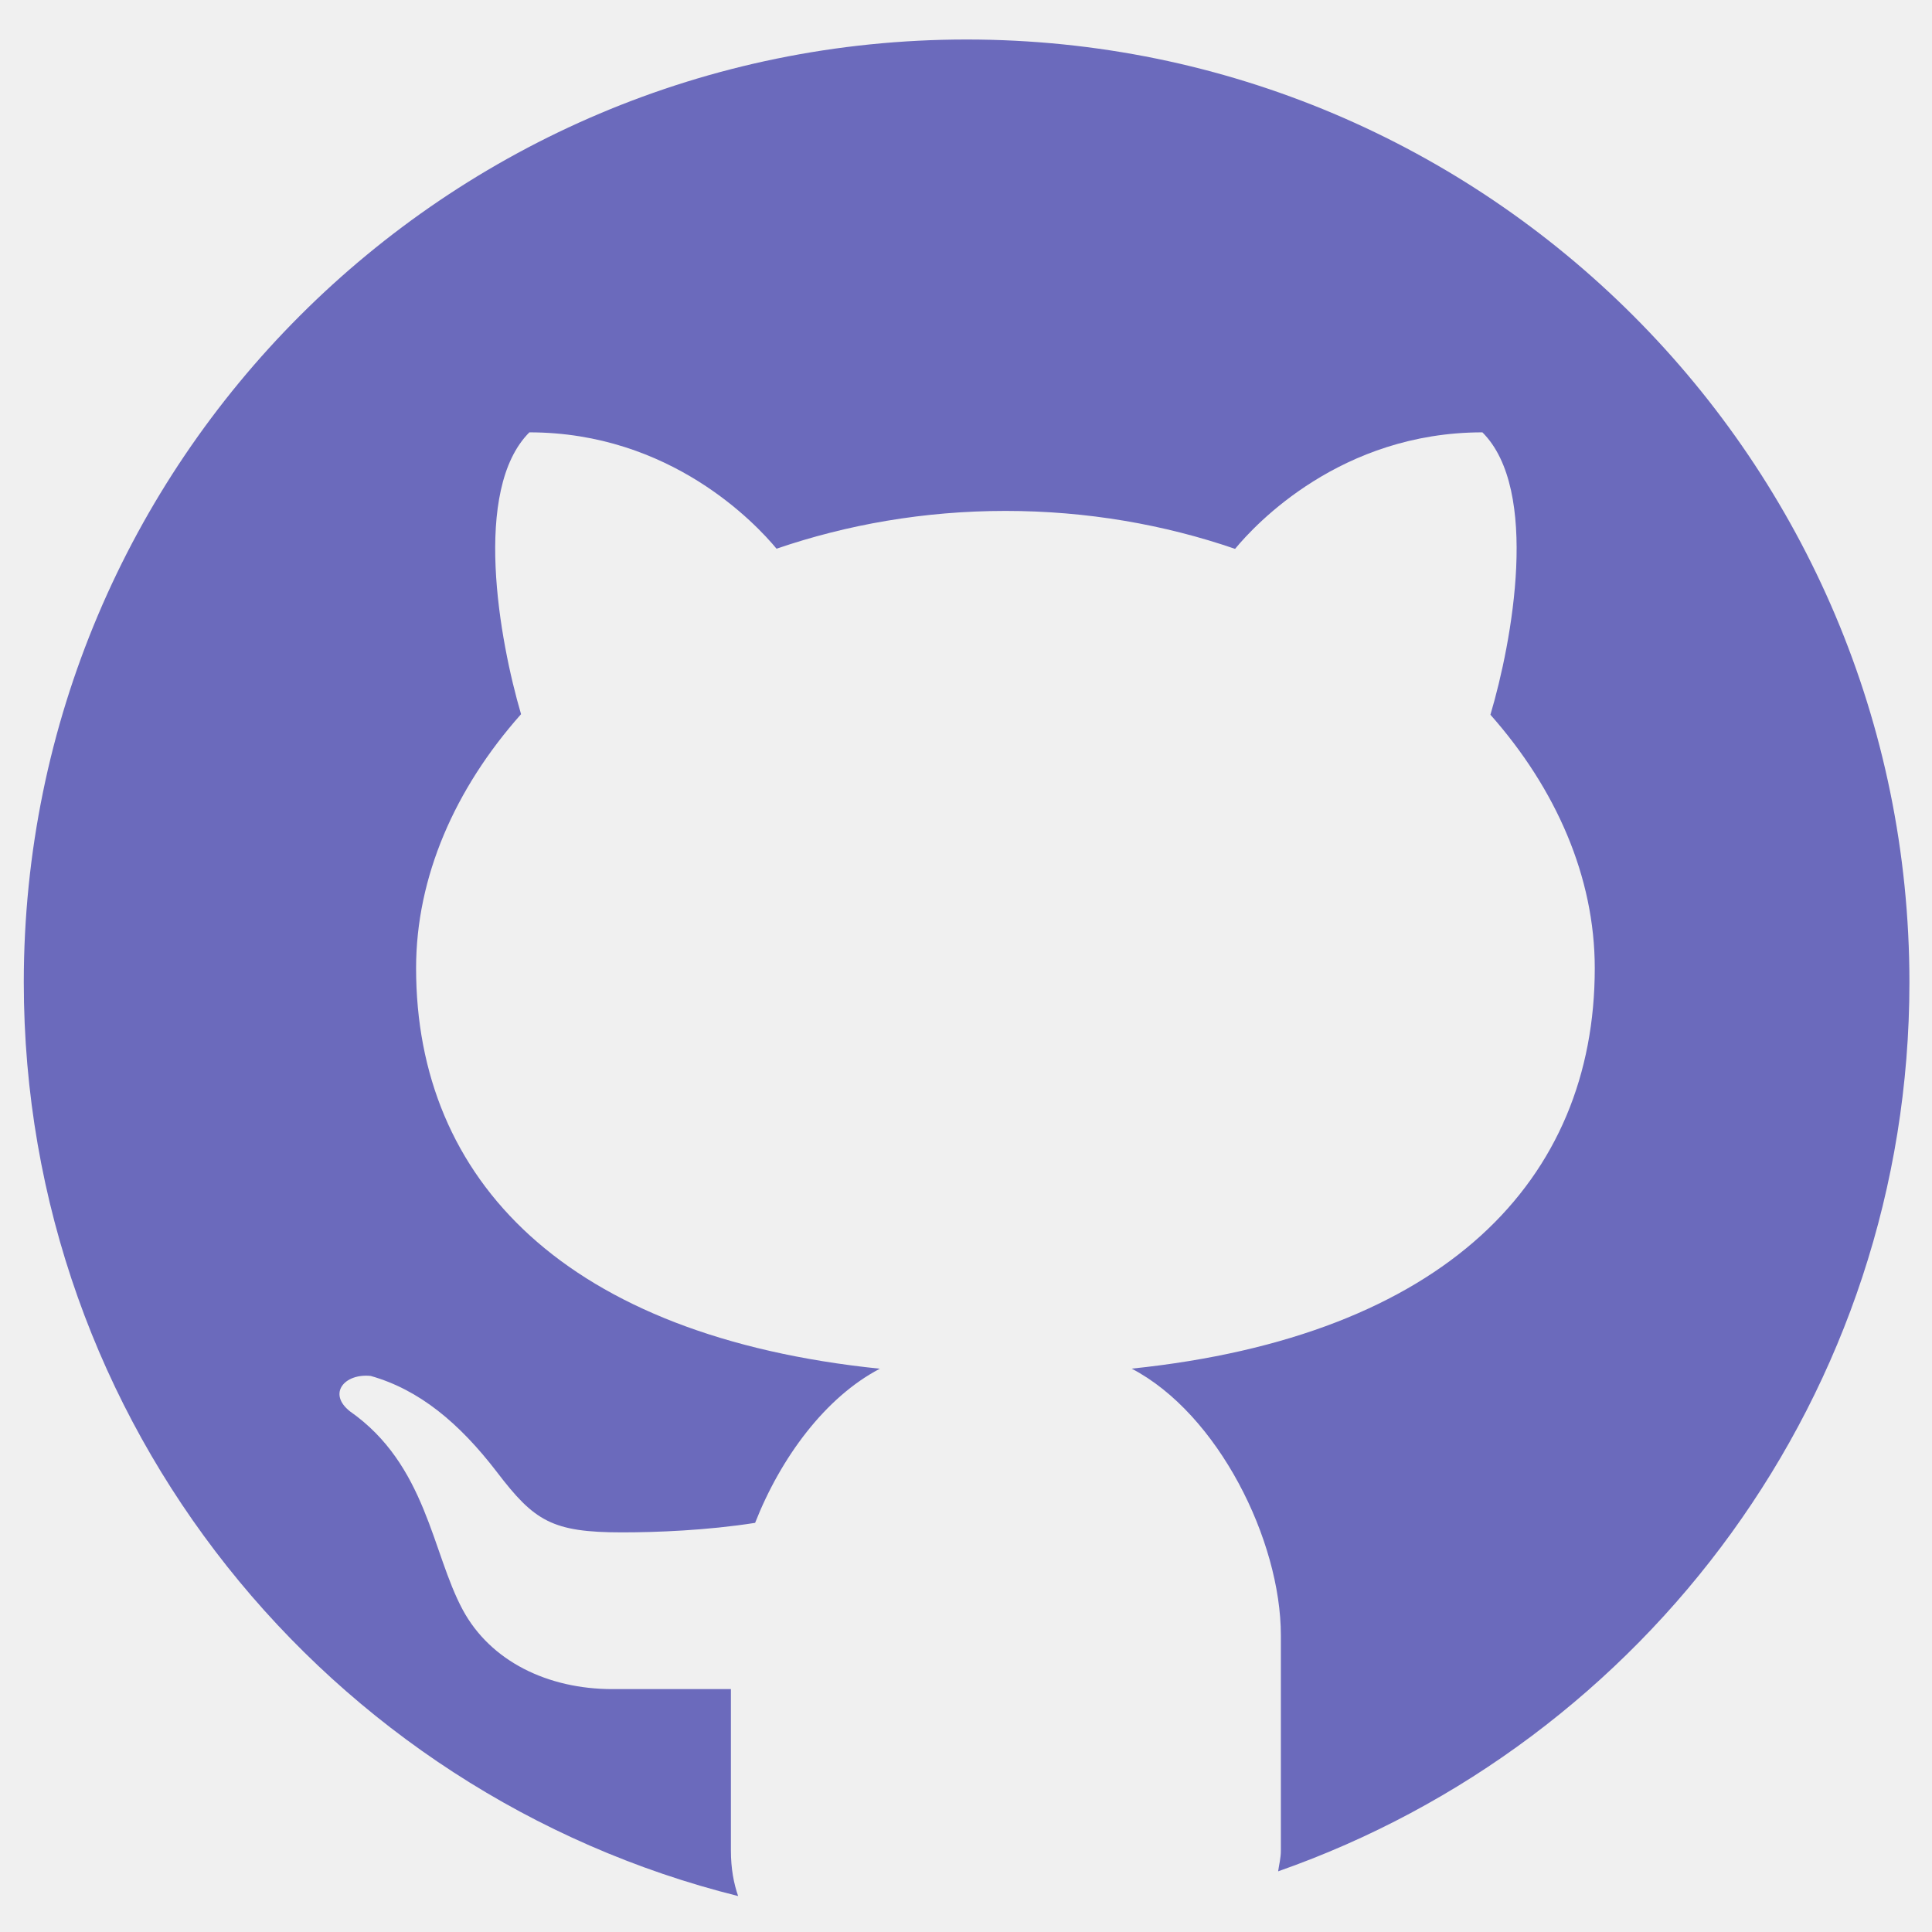
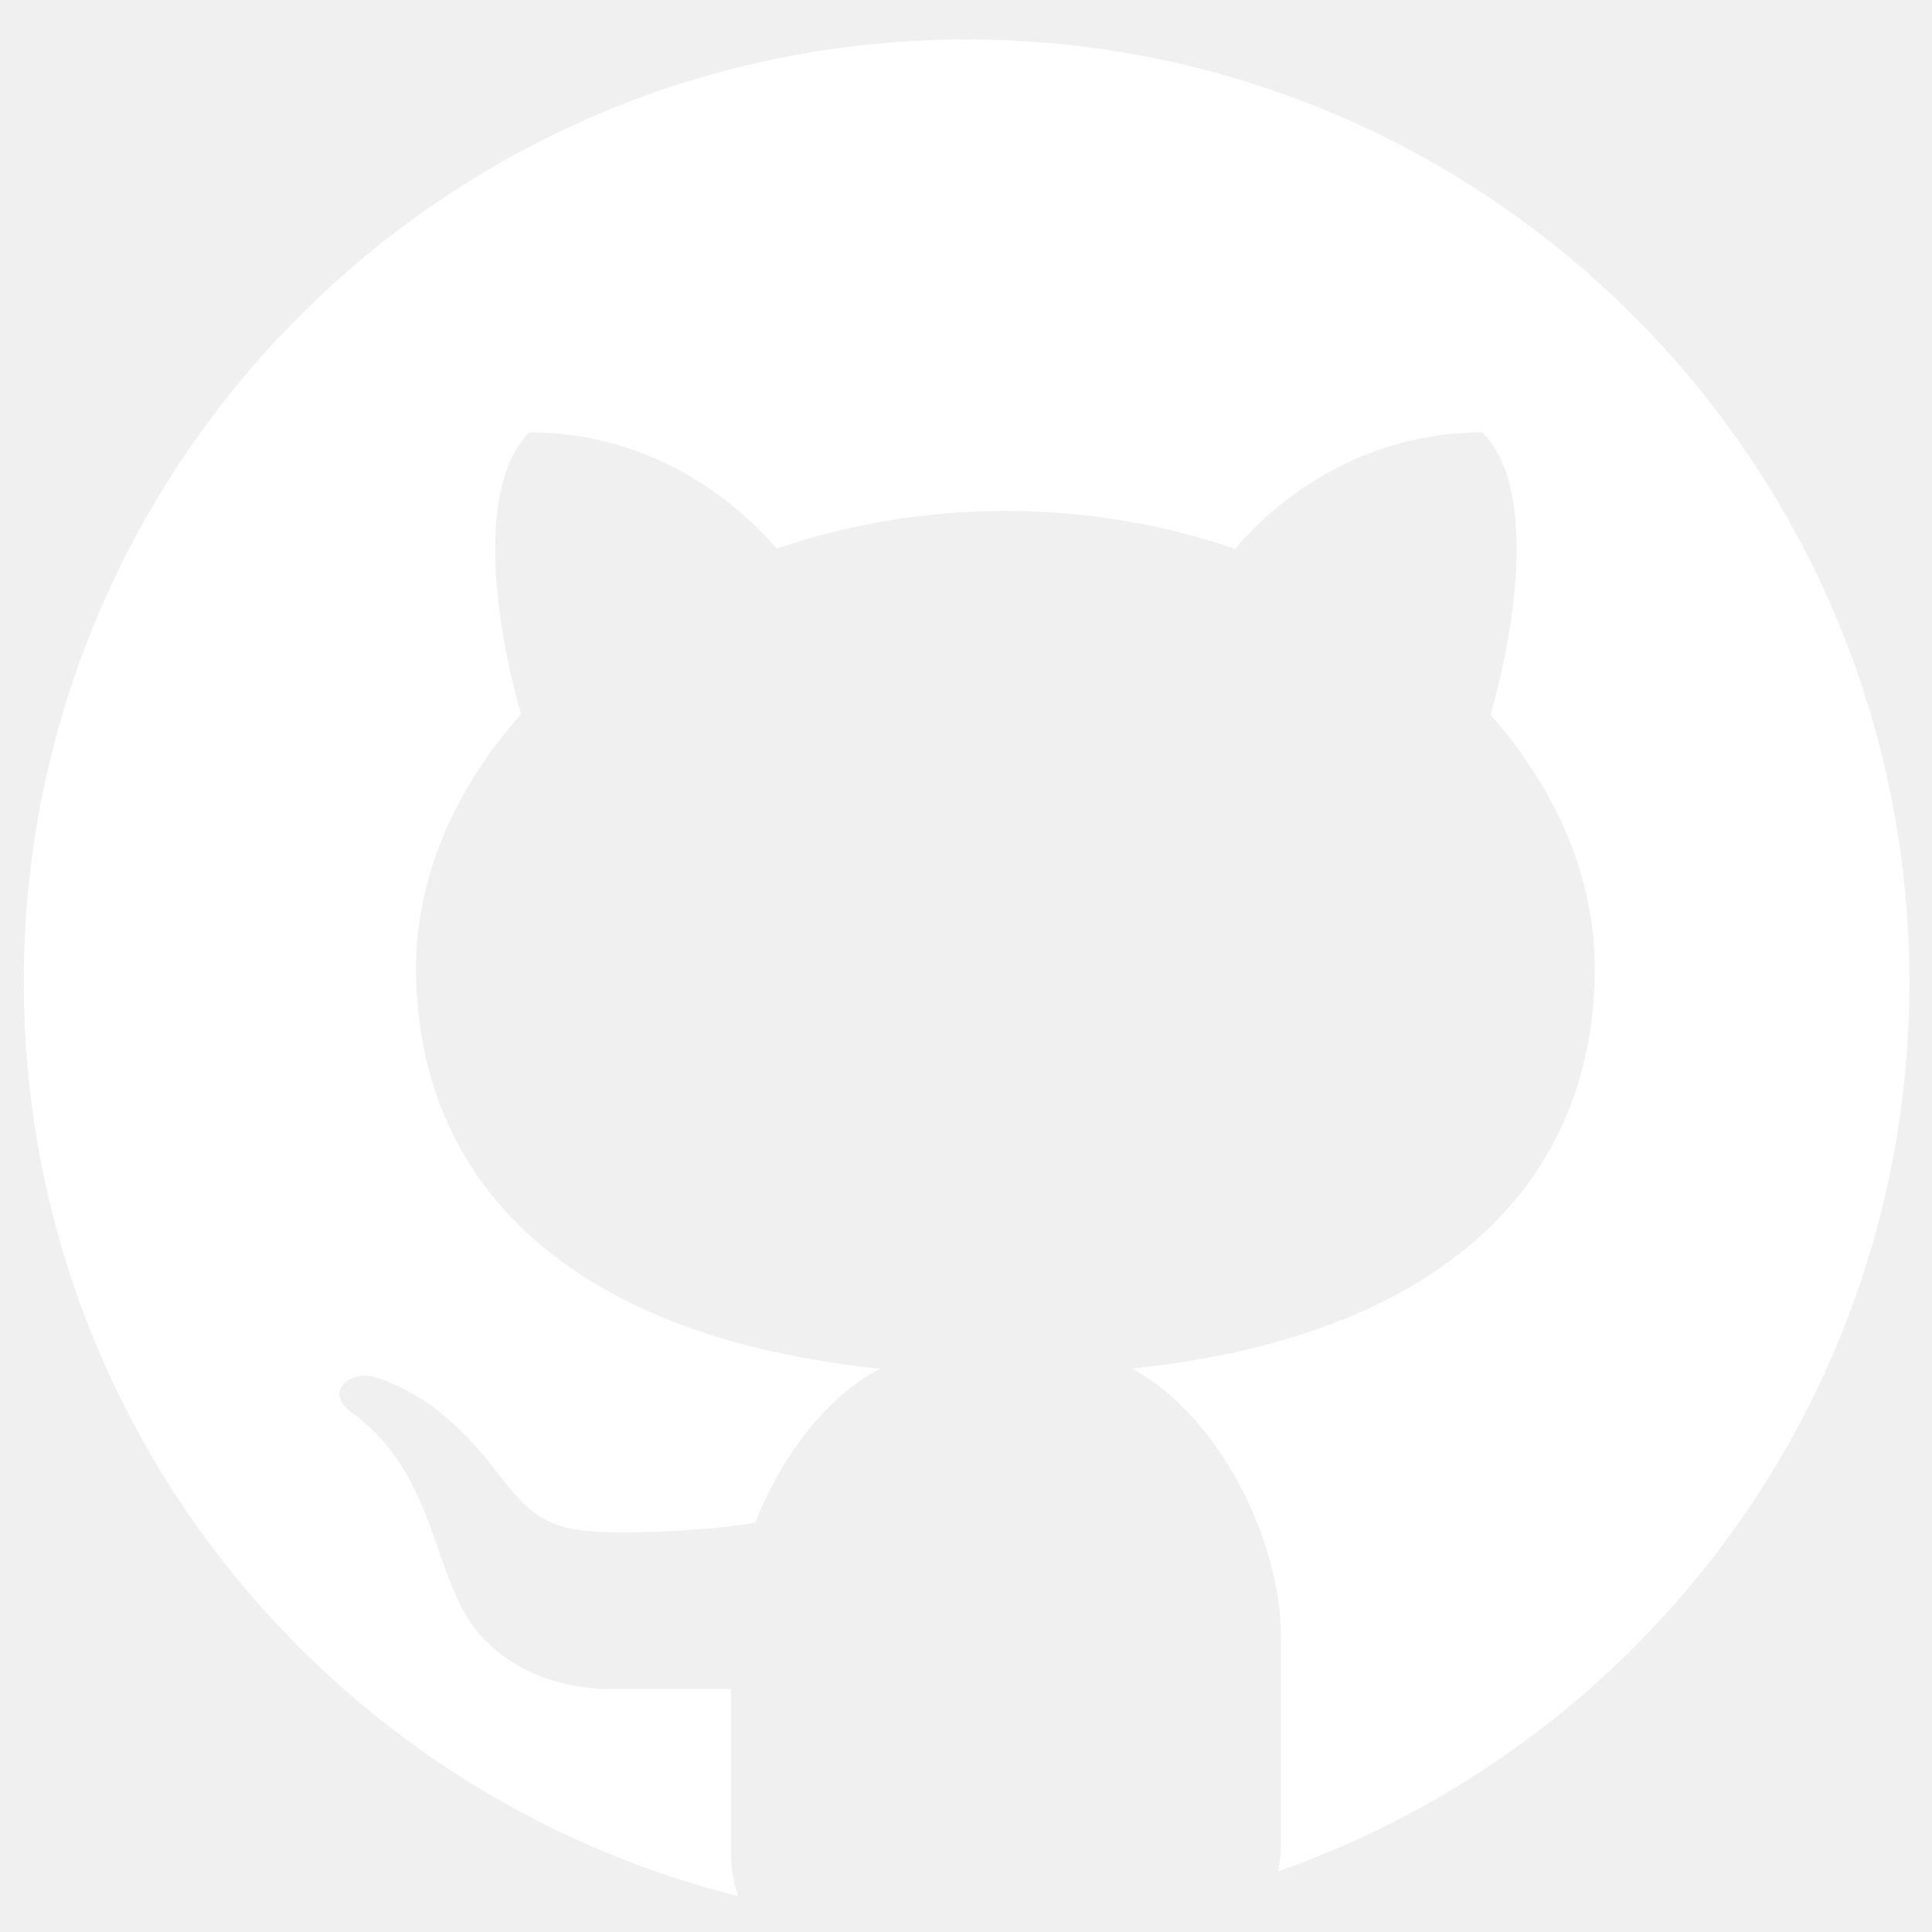
<svg xmlns="http://www.w3.org/2000/svg" width="500" zoomAndPan="magnify" viewBox="0 0 375 375" height="500" preserveAspectRatio="xMidYMid meet" version="1.0">
  <defs>
    <clipPath id="id1">
      <path d="M 4.617 7 L 370.617 7 L 370.617 369 L 4.617 369 Z M 4.617 7 " clip-rule="nonzero" />
    </clipPath>
  </defs>
  <g clip-path="url(#id1)">
-     <path fill="rgb(41.959%, 41.57%, 73.729%)" d="M 187.617 7.668 C 86.555 7.668 4.617 89.605 4.617 190.668 C 4.617 276.418 63.664 348.168 143.27 368.023 C 142.418 365.555 141.867 362.688 141.867 359.133 L 141.867 327.855 C 134.441 327.855 121.996 327.855 118.871 327.855 C 106.352 327.855 95.219 322.473 89.82 312.469 C 83.828 301.352 82.789 284.348 67.938 273.949 C 63.527 270.484 66.883 266.535 71.961 267.07 C 81.34 269.723 89.117 276.16 96.438 285.707 C 103.727 295.266 107.16 297.434 120.777 297.434 C 127.379 297.434 137.262 297.051 146.566 295.586 C 151.566 282.883 160.215 271.188 170.781 265.668 C 109.844 259.398 80.762 229.082 80.762 187.922 C 80.762 170.203 88.309 153.062 101.137 138.621 C 96.926 124.285 91.633 95.051 102.75 83.918 C 130.172 83.918 146.746 101.699 150.727 106.504 C 164.391 101.82 179.398 99.168 195.168 99.168 C 210.965 99.168 226.031 101.82 239.727 106.535 C 243.66 101.762 260.254 83.918 287.734 83.918 C 298.898 95.066 293.543 124.422 289.289 138.727 C 302.039 153.137 309.543 170.234 309.543 187.922 C 309.543 229.051 280.504 259.355 219.656 265.652 C 236.402 274.391 248.617 298.941 248.617 317.441 L 248.617 359.133 C 248.617 360.719 248.266 361.863 248.086 363.223 C 319.395 338.227 370.617 270.516 370.617 190.668 C 370.617 89.605 288.68 7.668 187.617 7.668 Z M 187.617 7.668 " fill-opacity="1" fill-rule="nonzero" />
+     <path fill="#fff" d="M 187.617 7.668 C 86.555 7.668 4.617 89.605 4.617 190.668 C 4.617 276.418 63.664 348.168 143.27 368.023 C 142.418 365.555 141.867 362.688 141.867 359.133 L 141.867 327.855 C 134.441 327.855 121.996 327.855 118.871 327.855 C 106.352 327.855 95.219 322.473 89.82 312.469 C 83.828 301.352 82.789 284.348 67.938 273.949 C 63.527 270.484 66.883 266.535 71.961 267.07 C 81.34 269.723 89.117 276.16 96.438 285.707 C 103.727 295.266 107.16 297.434 120.777 297.434 C 127.379 297.434 137.262 297.051 146.566 295.586 C 151.566 282.883 160.215 271.188 170.781 265.668 C 109.844 259.398 80.762 229.082 80.762 187.922 C 80.762 170.203 88.309 153.062 101.137 138.621 C 96.926 124.285 91.633 95.051 102.75 83.918 C 130.172 83.918 146.746 101.699 150.727 106.504 C 164.391 101.82 179.398 99.168 195.168 99.168 C 210.965 99.168 226.031 101.82 239.727 106.535 C 243.66 101.762 260.254 83.918 287.734 83.918 C 298.898 95.066 293.543 124.422 289.289 138.727 C 302.039 153.137 309.543 170.234 309.543 187.922 C 309.543 229.051 280.504 259.355 219.656 265.652 C 236.402 274.391 248.617 298.941 248.617 317.441 L 248.617 359.133 C 248.617 360.719 248.266 361.863 248.086 363.223 C 319.395 338.227 370.617 270.516 370.617 190.668 C 370.617 89.605 288.68 7.668 187.617 7.668 Z M 187.617 7.668 " fill-opacity="1" fill-rule="nonzero" />
  </g>
</svg>
